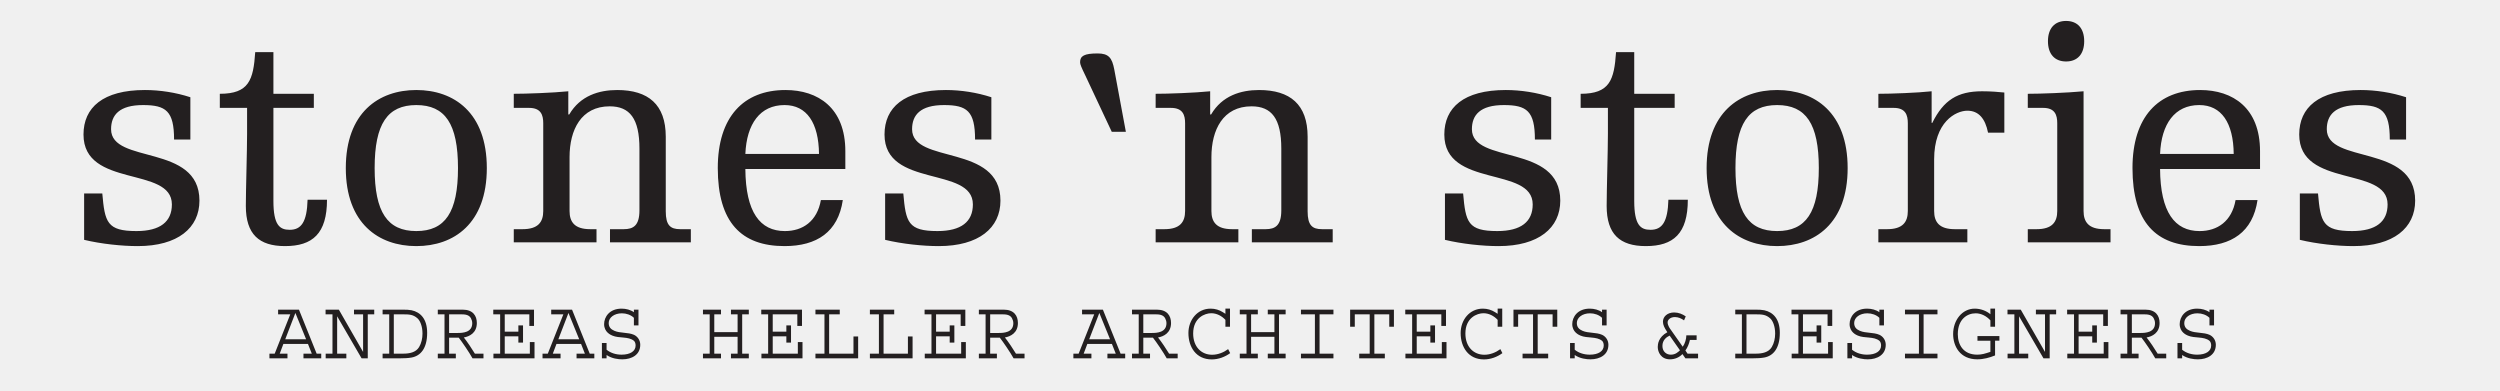
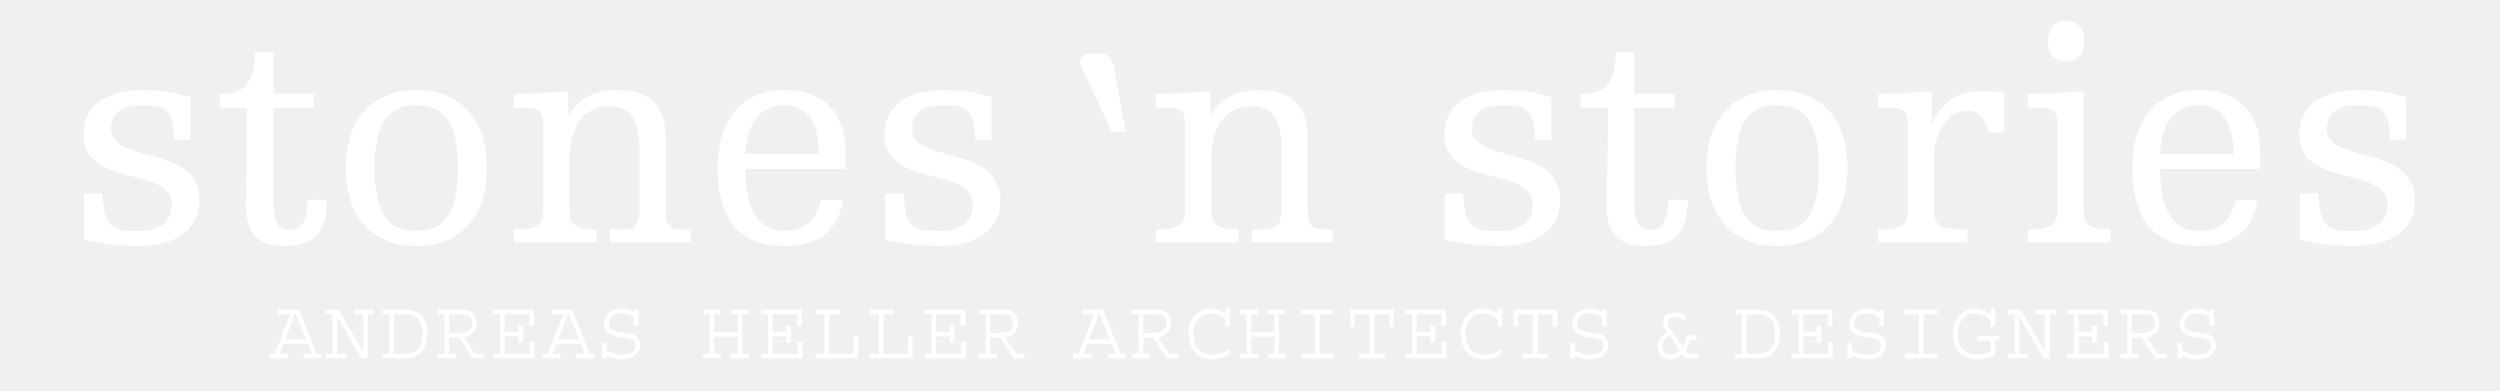
- <svg xmlns="http://www.w3.org/2000/svg" xmlns:xlink="http://www.w3.org/1999/xlink" version="1.1" x="0px" y="0px" width="800px" height="125px" viewBox="-26.719 -6.701 800 125" enable-background="new -26.719 -6.701 800 125" xml:space="preserve">
+ <svg xmlns="http://www.w3.org/2000/svg" version="1.1" x="0px" y="0px" width="800px" height="125px" viewBox="-26.719 -6.701 800 125" enable-background="new -26.719 -6.701 800 125" xml:space="preserve">
  <defs>
</defs>
-   <g>
-     <defs>
-       <rect id="SVGID_1_" width="746.131" height="108.312" />
-     </defs>
-     <clipPath id="SVGID_2_">
-       <use xlink:href="#SVGID_1_" overflow="visible" />
-     </clipPath>
-     <path clip-path="url(#SVGID_2_)" fill="#231F20" d="M709.229,70.045c5.415,1.305,12.031,2.006,17.146,2.006   c12.838,0,19.756-5.816,19.756-14.541c0-18.354-28.277-11.535-28.277-22.865c0-4.514,2.605-7.725,10.229-7.725   c7.32,0,9.929,1.907,9.929,11.031h5.214V24.414c-4.615-1.506-9.729-2.307-14.541-2.307c-13.438,0-19.655,5.617-19.655,14.239   c0,17.249,28.28,10.03,28.28,22.366c0,5.516-3.711,8.527-11.333,8.527c-9.429,0-10.13-2.811-10.933-12.041h-5.814V70.045z    M688.669,57.309c-1.203,6.82-5.815,9.932-11.534,9.932c-7.92,0-12.533-6.018-12.633-19.861h31.989v-5.717   c0-13.839-8.724-19.555-19.153-19.555c-13.438,0-21.662,8.625-21.662,24.971c0,17.352,7.523,24.973,21.362,24.973   c10.33,0,17.146-4.512,18.652-14.742H688.669z M664.502,42.564c0.401-9.626,4.713-15.645,12.536-15.645   c7.12,0,10.932,5.718,11.03,15.645H664.502z M622.172,27.823h4.914c3.811,0,4.514,2.308,4.514,4.913V60.82   c0,3.51-1.605,5.816-6.619,5.816h-2.809v4.211h26.476v-4.211h-2.007c-5.014,0-6.619-2.307-6.619-5.816V22.508   c-5.312,0.504-13.938,0.803-17.85,0.803V27.823z M574.356,27.823h4.911c3.813,0,4.516,2.308,4.516,4.913V60.82   c0,3.51-1.604,5.816-6.621,5.816h-2.806v4.211h28.478v-4.211h-4.009c-5.014,0-6.619-2.307-6.619-5.816V44.271   c0-11.936,6.921-15.547,10.628-15.547c3.613,0,5.72,2.508,6.621,7.021h5.215V22.908c-1.805-0.198-4.413-0.4-7.123-0.4   c-7.819,0-12.33,2.808-15.942,10.13h-0.2v-10.13c-4.512,0.504-13.137,0.803-17.048,0.803V27.823z M555.302,47.078   c0,14.145-4.112,20.162-13.336,20.162c-9.228,0-13.339-6.018-13.339-20.162c0-14.14,4.111-20.158,13.339-20.158   C551.189,26.92,555.302,32.938,555.302,47.078 M519.399,47.078c0,17.754,10.531,24.973,22.566,24.973   c12.032,0,22.563-7.219,22.563-24.973c0-17.75-10.531-24.971-22.563-24.971C529.931,22.107,519.399,29.328,519.399,47.078    M487.812,36.146c0,5.316-0.401,18.151-0.401,23.066c0,9.027,4.213,12.838,12.537,12.838c8.825,0,13.436-4.01,13.436-14.844h-6.217   c-0.2,7.123-2.005,9.631-5.717,9.631c-3.208,0-5.214-1.506-5.214-9.23V27.823h12.938v-4.513h-12.938V9.972h-5.817   c-0.602,8.926-2.004,13.339-11.331,13.339v4.513h8.725V36.146z M435.665,70.045c5.413,1.305,12.034,2.006,17.15,2.006   c12.833,0,19.755-5.816,19.755-14.541c0-18.354-28.28-11.535-28.28-22.865c0-4.514,2.605-7.725,10.229-7.725   c7.317,0,9.929,1.907,9.929,11.031h5.213V24.414c-4.613-1.506-9.727-2.307-14.541-2.307c-13.438,0-19.656,5.617-19.656,14.239   c0,17.249,28.281,10.03,28.281,22.366c0,5.516-3.711,8.527-11.332,8.527c-9.425,0-10.128-2.811-10.932-12.041h-5.815V70.045z    M373.873,70.848h25.873v-4.211h-3.41c-3.108,0-4.615-1.203-4.615-5.717V37.049c0-10.328-5.614-14.941-15.542-14.941   c-5.817,0-11.835,1.807-15.345,7.821h-0.301v-7.421c-4.913,0.504-13.537,0.803-17.446,0.803v4.513h4.911   c3.811,0,4.514,2.308,4.514,4.913V60.82c0,3.51-1.604,5.816-6.619,5.816h-2.806v4.211h26.473v-4.211h-2.006   c-5.014,0-6.619-2.307-6.619-5.816V43.569c0-8.726,3.71-16.245,12.838-16.245c6.416,0,9.525,3.908,9.525,13.537v19.758   c0,4.914-2.007,6.018-5.014,6.018h-4.411V70.848z M256.522,70.045c5.417,1.305,12.037,2.006,17.15,2.006   c12.835,0,19.754-5.816,19.754-14.541c0-18.354-28.279-11.535-28.279-22.865c0-4.514,2.608-7.725,10.229-7.725   c7.323,0,9.927,1.907,9.927,11.031h5.215V24.414c-4.61-1.506-9.725-2.307-14.542-2.307c-13.437,0-19.651,5.617-19.651,14.239   c0,17.249,28.277,10.03,28.277,22.366c0,5.516-3.71,8.527-11.33,8.527c-9.427,0-10.129-2.811-10.933-12.041h-5.817V70.045z    M235.966,57.309c-1.203,6.82-5.817,9.932-11.531,9.932c-7.927,0-12.538-6.018-12.64-19.861h31.993v-5.717   c0-13.839-8.725-19.555-19.154-19.555c-13.44,0-21.663,8.625-21.663,24.971c0,17.352,7.522,24.973,21.362,24.973   c10.329,0,17.149-4.512,18.651-14.742H235.966z M211.795,42.564c0.404-9.626,4.713-15.645,12.538-15.645   c7.119,0,10.931,5.718,11.03,15.645H211.795z M168.478,70.848h25.873v-4.211h-3.41c-3.107,0-4.616-1.203-4.616-5.717V37.049   c0-10.328-5.613-14.941-15.541-14.941c-5.817,0-11.834,1.807-15.344,7.821h-0.302v-7.421c-4.912,0.504-13.538,0.803-17.449,0.803   v4.513h4.913c3.812,0,4.516,2.308,4.516,4.913V60.82c0,3.51-1.606,5.816-6.62,5.816h-2.809v4.211h26.476v-4.211h-2.006   c-5.014,0-6.619-2.307-6.619-5.816V43.569c0-8.726,3.711-16.245,12.837-16.245c6.418,0,9.527,3.908,9.527,13.537v19.758   c0,4.914-2.007,6.018-5.017,6.018h-4.409V70.848z M119.838,47.078c0,14.145-4.11,20.162-13.338,20.162   c-9.225,0-13.335-6.018-13.335-20.162c0-14.14,4.11-20.158,13.335-20.158C115.728,26.92,119.838,32.938,119.838,47.078    M83.938,47.078c0,17.754,10.528,24.973,22.562,24.973c12.035,0,22.563-7.219,22.563-24.973c0-17.75-10.528-24.971-22.563-24.971   C94.466,22.107,83.938,29.328,83.938,47.078 M52.347,36.146c0,5.316-0.399,18.151-0.399,23.066c0,9.027,4.212,12.838,12.535,12.838   c8.826,0,13.438-4.01,13.438-14.844h-6.215c-0.204,7.123-2.009,9.631-5.722,9.631c-3.205,0-5.212-1.506-5.212-9.23V27.823h12.936   v-4.513H60.772V9.972h-5.817c-0.599,8.926-2.006,13.339-11.333,13.339v4.513h8.725V36.146z M0.201,70.045   c5.416,1.305,12.036,2.006,17.148,2.006c12.834,0,19.755-5.816,19.755-14.541c0-18.354-28.279-11.535-28.279-22.865   c0-4.514,2.606-7.725,10.229-7.725c7.32,0,9.929,1.907,9.929,11.031h5.215V24.414c-4.613-1.506-9.728-2.307-14.539-2.307   C6.217,22.107,0,27.725,0,36.347c0,17.249,28.283,10.03,28.283,22.366c0,5.516-3.715,8.527-11.334,8.527   c-9.426,0-10.129-2.811-10.932-12.041H0.201V70.045z" />
-     <path clip-path="url(#SVGID_2_)" fill="#231F20" d="M628.626,6.485c0,4.128,2.162,6.487,5.8,6.487c3.635,0,5.799-2.359,5.799-6.487   c0-4.126-2.164-6.485-5.799-6.485C630.788,0,628.626,2.359,628.626,6.485" />
-     <path clip-path="url(#SVGID_2_)" fill="#231F20" d="M682.348,103.629c0-1.504-0.898-2.672-2.014-3.189   c-1.877-0.844-4.382-0.463-6.264-1.279c-1.144-0.49-1.825-1.197-1.825-2.504c0-1.74,1.77-3.098,4.221-3.098   c1.417,0,2.86,0.486,3.843,1.439v2.424h1.468v-5.033h-1.468v0.814c-1.063-0.762-2.506-1.141-3.923-1.141   c-3.895,0-5.604,2.662-5.604,4.949c0,2.584,2.118,3.453,2.608,3.672c2.206,0.955,5.146,0.191,6.944,1.688   c0.381,0.355,0.518,0.93,0.518,1.502c0,1.773-1.659,2.918-4.494,2.918c-1.713,0-3.458-0.492-4.793-1.58v-2.148h-1.492v4.895h1.492   V106.9c1.69,1.168,3.786,1.385,5.04,1.385C679.656,108.285,682.348,106.818,682.348,103.629 M662.885,96.719   c0,2.994-3.051,3.131-4.685,3.131h-2.725v-5.967h3.867c1.198,0,2.532,0.111,3.133,1.281   C662.721,95.627,662.885,96.145,662.885,96.719 M666.473,107.957v-1.49h-2.748c-0.896-1.502-2.472-3.844-3.536-5.178   c1.771-0.301,4.162-1.439,4.162-4.627c0-2.342-1.276-4.273-4.517-4.273h-7.977v1.494h2.153v12.584h-2.153v1.49h5.771v-1.49h-2.153   v-5.123h3.079c1.036,1.307,3.377,4.74,4.411,6.613H666.473z M647.963,107.957v-5.195h-1.494v3.705h-8.034v-5.533h4.359v1.99h1.491   v-5.5h-1.491v2.018h-4.359v-5.559h7.87v3.705h1.496v-5.199h-13.038v1.494h2.204v12.584h-2.15v1.49H647.963z M631.246,93.883v-1.494   h-6.476v1.494h2.912v12.035l-7.759-13.529h-4.245v1.494h2.204v12.584h-2.177v1.49h6.613v-1.49h-2.941V94.51l7.815,13.447h1.986   V93.883H631.246z M613.089,102.324v-1.494h-7.021v1.494h4.14v3.568c-1.745,0.574-2.723,0.898-4.223,0.898   c-4.408,0-6.207-3.133-6.207-6.561c0-4.795,3.021-6.672,5.719-6.672c1.851,0,3.512,0.951,4.711,2.262v2.041h1.494v-5.799h-1.494   v1.793c-1.308-1.113-3.158-1.793-5.01-1.793c-4.031,0-6.914,3.701-6.914,8.141c0,3.838,2.176,8.082,7.729,8.082   c1.99,0,3.977-0.543,5.689-1.25v-4.711H613.089z M593.271,107.957v-1.49h-4.437V93.883h4.437v-1.494h-10.396v1.494h4.465v12.584   h-4.465v1.49H593.271z M576.719,103.629c0-1.504-0.895-2.672-2.01-3.189c-1.881-0.844-4.385-0.463-6.268-1.279   c-1.143-0.49-1.824-1.197-1.824-2.504c0-1.74,1.772-3.098,4.222-3.098c1.418,0,2.86,0.486,3.841,1.439v2.424h1.468v-5.033h-1.468   v0.814c-1.062-0.762-2.505-1.141-3.921-1.141c-3.894,0-5.606,2.662-5.606,4.949c0,2.584,2.12,3.453,2.609,3.672   c2.208,0.955,5.147,0.191,6.947,1.688c0.38,0.355,0.516,0.93,0.516,1.502c0,1.773-1.661,2.918-4.492,2.918   c-1.718,0-3.46-0.492-4.794-1.58v-2.148h-1.494v4.895h1.494V106.9c1.688,1.168,3.785,1.385,5.038,1.385   C574.025,108.285,576.719,106.818,576.719,103.629 M559.759,107.957v-5.195h-1.493v3.705h-8.037v-5.533h4.359v1.99h1.494v-5.5   h-1.494v2.018h-4.359v-5.559h7.874v3.705h1.493v-5.199H546.56v1.494h2.203v12.584h-2.149v1.49H559.759z M541.33,100.039   c0,1.551-0.354,3.104-1.088,4.33c-1.035,1.715-3.08,2.098-5.094,2.098h-2.992V93.883h2.694c2.395,0,3.483,0.082,4.847,1.254   C540.568,95.898,541.33,97.67,541.33,100.039 M542.824,99.82c0-4.467-2.12-6.615-4.98-7.24c-0.815-0.162-1.713-0.191-2.695-0.191   h-6.585v1.494h2.123v12.584h-2.123v1.49h5.824c1.197,0,2.341-0.051,3.429-0.244C540.704,107.197,542.824,104.805,542.824,99.82    M510.868,105.402c-0.654,0.6-1.445,1.389-2.942,1.389c-1.361,0-2.669-0.955-2.669-2.779c0-1.879,1.279-2.857,2.314-3.318   L510.868,105.402z M516.664,107.957v-1.49h-3.373l-0.682-1.01c0.737-1.008,1.198-2.236,1.444-3.379h2.146v-1.467h-3.291   c0,1.141-0.407,2.584-1.146,3.646l-3.867-5.5c-0.107-0.135-0.98-1.252-0.98-2.312c0-0.738,0.793-1.689,2.343-1.689   c1.062,0,2.099,0.463,2.916,1.062l0.543-1.281c-1.06-0.732-2.314-1.25-3.704-1.25c-2.23,0-3.588,1.387-3.588,2.938   c0,1.037,0.486,1.963,1.11,2.916c0,0,0.191,0.299,0.301,0.465c-2.913,1.576-3.074,3.889-3.074,4.734   c0,1.578,1.005,3.945,3.919,3.945c1.494,0,2.967-0.596,3.977-1.686l0.951,1.357H516.664z M487.972,103.629   c0-1.504-0.897-2.672-2.013-3.189c-1.879-0.844-4.385-0.463-6.264-1.279c-1.146-0.49-1.825-1.197-1.825-2.504   c0-1.74,1.77-3.098,4.222-3.098c1.416,0,2.857,0.486,3.84,1.439v2.424h1.465v-5.033h-1.465v0.814   c-1.062-0.762-2.505-1.141-3.921-1.141c-3.896,0-5.607,2.662-5.607,4.949c0,2.584,2.121,3.453,2.611,3.672   c2.204,0.955,5.146,0.191,6.944,1.688c0.383,0.355,0.517,0.93,0.517,1.502c0,1.773-1.66,2.918-4.492,2.918   c-1.717,0-3.459-0.492-4.795-1.58v-2.148h-1.491v4.895h1.491V106.9c1.689,1.168,3.786,1.385,5.039,1.385   C485.277,108.285,487.972,106.818,487.972,103.629 M471.609,97.861v-5.473h-14.018v5.473h1.493v-3.979h4.769v12.584h-3.353v1.49   h8.198v-1.49h-3.352V93.883h4.768v3.979H471.609z M454.047,106.301l-0.65-1.279c-1.439,1.062-3.266,1.797-5.115,1.797   c-3.435,0-6.074-2.504-6.074-6.809c0-5.037,3.73-6.479,5.772-6.479c1.745,0,3.35,0.844,4.549,2.123v2.207h1.468v-5.799h-1.468   v1.658l-0.814-0.518c-1.146-0.732-2.481-1.141-3.926-1.141c-4.276,0-7.102,3.645-7.102,7.811c0,4.496,2.472,8.439,7.456,8.439   C450.295,108.312,452.393,107.525,454.047,106.301 M436.162,107.957v-5.195h-1.493v3.705h-8.034v-5.533h4.358v1.99h1.497v-5.5   h-1.497v2.018h-4.358v-5.559h7.871v3.705h1.495v-5.199h-13.038v1.494h2.206v12.584h-2.153v1.49H436.162z M419.337,97.861v-5.473   h-14.013v5.473h1.491v-3.979h4.767v12.584h-3.351v1.49h8.196v-1.49h-3.351V93.883h4.767v3.979H419.337z M399.983,107.957v-1.49   h-4.438V93.883h4.438v-1.494h-10.396v1.494h4.464v12.584h-4.464v1.49H399.983z M384.684,107.957v-1.49h-2.123V93.883h2.123v-1.494   h-5.714v1.494h2.122v5.693h-7.461v-5.693h2.152v-1.494h-5.771v1.494h2.153v12.584h-2.153v1.49h5.771v-1.49h-2.152v-5.396h7.461   v5.396h-2.122v1.49H384.684z M366.936,106.301l-0.654-1.279c-1.439,1.062-3.266,1.797-5.116,1.797   c-3.433,0-6.071-2.504-6.071-6.809c0-5.037,3.73-6.479,5.771-6.479c1.743,0,3.349,0.844,4.549,2.123v2.207h1.465v-5.799h-1.465   v1.658l-0.818-0.518c-1.145-0.732-2.479-1.141-3.92-1.141c-4.277,0-7.104,3.645-7.104,7.811c0,4.496,2.475,8.439,7.46,8.439   C363.18,108.312,365.276,107.525,366.936,106.301 M346.547,96.719c0,2.994-3.05,3.131-4.686,3.131h-2.722v-5.967h3.866   c1.198,0,2.532,0.111,3.133,1.281C346.383,95.627,346.547,96.145,346.547,96.719 M350.137,107.957v-1.49h-2.747   c-0.896-1.502-2.479-3.844-3.54-5.178c1.772-0.301,4.162-1.439,4.162-4.627c0-2.342-1.274-4.273-4.515-4.273h-7.975v1.494h2.15   v12.584h-2.15v1.49h5.767v-1.49h-2.149v-5.123h3.078c1.035,1.307,3.374,4.74,4.409,6.613H350.137z M328.497,101.865h-6.673   l3.242-8.418L328.497,101.865z M333.342,107.957v-1.49h-1.472l-5.661-14.078h-6.669v1.494h3.891l-4.981,12.584h-1.686v1.49h5.77   v-1.49h-2.478l1.169-3.109h7.87l1.227,3.109h-2.667v1.49H333.342z M297.545,96.719c0,2.994-3.051,3.131-4.684,3.131h-2.727v-5.967   h3.867c1.199,0,2.534,0.111,3.133,1.281C297.382,95.627,297.545,96.145,297.545,96.719 M301.134,107.957v-1.49h-2.748   c-0.895-1.502-2.476-3.844-3.539-5.178c1.771-0.301,4.164-1.439,4.164-4.627c0-2.342-1.275-4.273-4.517-4.273h-7.976v1.494h2.152   v12.584h-2.152v1.49h5.771v-1.49h-2.154v-5.123h3.079c1.035,1.307,3.378,4.74,4.412,6.613H301.134z M282.35,107.957v-5.195h-1.496   v3.705h-8.032v-5.533h4.36v1.99h1.493v-5.5h-1.493v2.018h-4.36v-5.559h7.871v3.705h1.494v-5.199h-13.038v1.494h2.205v12.584h-2.149   v1.49H282.35z M265.307,107.957v-6.992h-1.494v5.502h-7.788V93.883h3.403v-1.494h-7.783v1.494h2.887v12.584h-2.887v1.49H265.307z    M247.887,107.957v-6.992h-1.495v5.502h-7.788V93.883h3.403v-1.494h-7.784v1.494h2.885v12.584h-2.885v1.49H247.887z    M230.082,107.957v-5.195h-1.494v3.705h-8.033v-5.533h4.358v1.99h1.493v-5.5h-1.493v2.018h-4.358v-5.559h7.871v3.705h1.492v-5.199   h-13.036v1.494h2.205v12.584h-2.15v1.49H230.082z M212.903,107.957v-1.49h-2.122V93.883h2.122v-1.494h-5.715v1.494h2.124v5.693   h-7.461v-5.693h2.15v-1.494h-5.771v1.494h2.151v12.584h-2.151v1.49h5.771v-1.49h-2.15v-5.396h7.461v5.396h-2.124v1.49H212.903z    M178.165,103.629c0-1.504-0.897-2.672-2.009-3.189c-1.88-0.844-4.387-0.463-6.265-1.279c-1.146-0.49-1.827-1.197-1.827-2.504   c0-1.74,1.772-3.098,4.224-3.098c1.413,0,2.86,0.486,3.839,1.439v2.424h1.467v-5.033h-1.467v0.814   c-1.061-0.762-2.507-1.141-3.921-1.141c-3.895,0-5.607,2.662-5.607,4.949c0,2.584,2.118,3.453,2.611,3.672   c2.204,0.955,5.148,0.191,6.946,1.688c0.377,0.355,0.517,0.93,0.517,1.502c0,1.773-1.663,2.918-4.494,2.918   c-1.716,0-3.462-0.492-4.794-1.58v-2.148h-1.493v4.895h1.493V106.9c1.689,1.168,3.786,1.385,5.037,1.385   C175.474,108.285,178.165,106.818,178.165,103.629 M158.622,101.865h-6.671l3.24-8.418L158.622,101.865z M163.466,107.957v-1.49   h-1.469l-5.661-14.078h-6.671v1.494h3.893l-4.98,12.584h-1.688v1.49h5.769v-1.49h-2.479l1.172-3.109h7.871l1.222,3.109h-2.666v1.49   H163.466z M144.327,107.957v-5.195h-1.494v3.705h-8.035v-5.533h4.361v1.99h1.491v-5.5h-1.491v2.018h-4.361v-5.559h7.872v3.705   h1.494v-5.199h-13.038v1.494h2.204v12.584h-2.15v1.49H144.327z M124.4,96.719c0,2.994-3.049,3.131-4.682,3.131h-2.724v-5.967h3.868   c1.198,0,2.532,0.111,3.13,1.281C124.237,95.627,124.4,96.145,124.4,96.719 M127.993,107.957v-1.49h-2.747   c-0.898-1.502-2.479-3.844-3.54-5.178c1.77-0.301,4.164-1.439,4.164-4.627c0-2.342-1.277-4.273-4.519-4.273h-7.975v1.494h2.149   v12.584h-2.149v1.49h5.771v-1.49h-2.152v-5.123h3.076c1.037,1.307,3.378,4.74,4.411,6.613H127.993z M108.478,100.039   c0,1.551-0.355,3.104-1.093,4.33c-1.035,1.715-3.075,2.098-5.091,2.098h-2.995V93.883h2.696c2.396,0,3.485,0.082,4.848,1.254   C107.712,95.898,108.478,97.67,108.478,100.039 M109.972,99.82c0-4.467-2.122-6.615-4.981-7.24   c-0.816-0.162-1.715-0.191-2.696-0.191h-6.583v1.494h2.122v12.584h-2.122v1.49h5.822c1.197,0,2.342-0.051,3.432-0.244   C107.85,107.197,109.972,104.805,109.972,99.82 M93.035,93.883v-1.494h-6.474v1.494h2.912v12.035l-7.76-13.529h-4.247v1.494h2.208   v12.584h-2.178v1.49h6.615v-1.49h-2.944V94.51l7.816,13.447h1.984V93.883H93.035z M71.237,101.865h-6.677l3.243-8.418   L71.237,101.865z M76.078,107.957v-1.49h-1.47l-5.661-14.078h-6.671v1.494h3.892l-4.981,12.584H59.5v1.49h5.771v-1.49h-2.479   l1.169-3.109h7.87l1.227,3.109h-2.667v1.49H76.078z" />
-     <path clip-path="url(#SVGID_2_)" fill="#231F20" d="M329.046,35.48l-8.429-17.958c-1.305-2.708-1.707-3.612-1.707-4.313   c0-2.007,1.305-2.809,5.621-2.809c3.511,0,4.613,1.404,5.315,5.117l3.712,19.963H329.046z" />
-   </g>
+   <path fill="#FFFFFF" d="M709.229,70.045c5.415,1.305,12.031,2.006,17.146,2.006c12.838,0,19.756-5.816,19.756-14.541  c0-18.354-28.277-11.535-28.277-22.865c0-4.514,2.605-7.725,10.229-7.725c7.32,0,9.929,1.907,9.929,11.031h5.214V24.414  c-4.615-1.506-9.729-2.307-14.541-2.307c-13.438,0-19.655,5.617-19.655,14.239c0,17.249,28.28,10.03,28.28,22.366  c0,5.516-3.711,8.527-11.333,8.527c-9.429,0-10.13-2.811-10.933-12.041h-5.814V70.045z M688.669,57.309  c-1.203,6.82-5.815,9.932-11.534,9.932c-7.92,0-12.533-6.018-12.633-19.861h31.989v-5.717c0-13.839-8.724-19.555-19.153-19.555  c-13.438,0-21.662,8.625-21.662,24.971c0,17.352,7.523,24.973,21.362,24.973c10.33,0,17.146-4.512,18.652-14.742H688.669z   M664.502,42.564c0.401-9.626,4.713-15.645,12.536-15.645c7.12,0,10.932,5.718,11.03,15.645H664.502z M622.172,27.823h4.914  c3.811,0,4.514,2.308,4.514,4.913V60.82c0,3.51-1.605,5.816-6.619,5.816h-2.809v4.211h26.476v-4.211h-2.007  c-5.014,0-6.619-2.307-6.619-5.816V22.508c-5.312,0.504-13.938,0.803-17.85,0.803V27.823z M574.356,27.823h4.911  c3.813,0,4.516,2.308,4.516,4.913V60.82c0,3.51-1.604,5.816-6.621,5.816h-2.806v4.211h28.478v-4.211h-4.009  c-5.014,0-6.619-2.307-6.619-5.816V44.271c0-11.936,6.921-15.547,10.628-15.547c3.613,0,5.72,2.508,6.621,7.021h5.215V22.908  c-1.805-0.198-4.413-0.4-7.123-0.4c-7.819,0-12.33,2.808-15.942,10.13h-0.2v-10.13c-4.512,0.504-13.137,0.803-17.048,0.803V27.823z   M555.302,47.078c0,14.145-4.112,20.162-13.336,20.162c-9.228,0-13.339-6.018-13.339-20.162c0-14.14,4.111-20.158,13.339-20.158  C551.189,26.92,555.302,32.938,555.302,47.078 M519.399,47.078c0,17.754,10.531,24.973,22.566,24.973  c12.032,0,22.563-7.219,22.563-24.973c0-17.75-10.531-24.971-22.563-24.971C529.931,22.107,519.399,29.328,519.399,47.078   M487.812,36.146c0,5.316-0.401,18.151-0.401,23.066c0,9.027,4.213,12.838,12.537,12.838c8.825,0,13.436-4.01,13.436-14.844h-6.217  c-0.2,7.123-2.005,9.631-5.717,9.631c-3.208,0-5.214-1.506-5.214-9.23V27.823h12.938v-4.513h-12.938V9.972h-5.817  c-0.602,8.926-2.004,13.339-11.331,13.339v4.513h8.725V36.146z M435.665,70.045c5.413,1.305,12.034,2.006,17.15,2.006  c12.833,0,19.755-5.816,19.755-14.541c0-18.354-28.28-11.535-28.28-22.865c0-4.514,2.605-7.725,10.229-7.725  c7.317,0,9.929,1.907,9.929,11.031h5.213V24.414c-4.613-1.506-9.727-2.307-14.541-2.307c-13.438,0-19.656,5.617-19.656,14.239  c0,17.249,28.281,10.03,28.281,22.366c0,5.516-3.711,8.527-11.332,8.527c-9.425,0-10.128-2.811-10.932-12.041h-5.815V70.045z   M373.873,70.848h25.873v-4.211h-3.41c-3.108,0-4.615-1.203-4.615-5.717V37.049c0-10.328-5.614-14.941-15.542-14.941  c-5.817,0-11.835,1.807-15.345,7.821h-0.301v-7.421c-4.913,0.504-13.537,0.803-17.446,0.803v4.513h4.911  c3.811,0,4.514,2.308,4.514,4.913V60.82c0,3.51-1.604,5.816-6.619,5.816h-2.806v4.211h26.473v-4.211h-2.006  c-5.014,0-6.619-2.307-6.619-5.816V43.569c0-8.726,3.71-16.245,12.838-16.245c6.416,0,9.525,3.908,9.525,13.537v19.758  c0,4.914-2.007,6.018-5.014,6.018h-4.411V70.848z M256.522,70.045c5.417,1.305,12.037,2.006,17.15,2.006  c12.835,0,19.754-5.816,19.754-14.541c0-18.354-28.279-11.535-28.279-22.865c0-4.514,2.608-7.725,10.229-7.725  c7.323,0,9.927,1.907,9.927,11.031h5.215V24.414c-4.61-1.506-9.725-2.307-14.542-2.307c-13.437,0-19.651,5.617-19.651,14.239  c0,17.249,28.277,10.03,28.277,22.366c0,5.516-3.71,8.527-11.33,8.527c-9.427,0-10.129-2.811-10.933-12.041h-5.817V70.045z   M235.966,57.309c-1.203,6.82-5.817,9.932-11.531,9.932c-7.927,0-12.538-6.018-12.64-19.861h31.993v-5.717  c0-13.839-8.725-19.555-19.154-19.555c-13.44,0-21.663,8.625-21.663,24.971c0,17.352,7.522,24.973,21.362,24.973  c10.329,0,17.149-4.512,18.651-14.742H235.966z M211.795,42.564c0.404-9.626,4.713-15.645,12.538-15.645  c7.119,0,10.931,5.718,11.03,15.645H211.795z M168.478,70.848h25.873v-4.211h-3.41c-3.107,0-4.616-1.203-4.616-5.717V37.049  c0-10.328-5.613-14.941-15.541-14.941c-5.817,0-11.834,1.807-15.344,7.821h-0.302v-7.421c-4.912,0.504-13.538,0.803-17.449,0.803  v4.513h4.913c3.812,0,4.516,2.308,4.516,4.913V60.82c0,3.51-1.606,5.816-6.62,5.816h-2.809v4.211h26.476v-4.211h-2.006  c-5.014,0-6.619-2.307-6.619-5.816V43.569c0-8.726,3.711-16.245,12.837-16.245c6.418,0,9.527,3.908,9.527,13.537v19.758  c0,4.914-2.007,6.018-5.017,6.018h-4.409V70.848z M119.838,47.078c0,14.145-4.11,20.162-13.338,20.162  c-9.225,0-13.335-6.018-13.335-20.162c0-14.14,4.11-20.158,13.335-20.158C115.728,26.92,119.838,32.938,119.838,47.078   M83.938,47.078c0,17.754,10.528,24.973,22.562,24.973c12.035,0,22.563-7.219,22.563-24.973c0-17.75-10.528-24.971-22.563-24.971  C94.466,22.107,83.938,29.328,83.938,47.078 M52.347,36.146c0,5.316-0.399,18.151-0.399,23.066c0,9.027,4.212,12.838,12.535,12.838  c8.826,0,13.438-4.01,13.438-14.844h-6.215c-0.204,7.123-2.009,9.631-5.722,9.631c-3.205,0-5.212-1.506-5.212-9.23V27.823h12.936  v-4.513H60.772V9.972h-5.817c-0.599,8.926-2.006,13.339-11.333,13.339v4.513h8.725V36.146z M0.201,70.045  c5.416,1.305,12.036,2.006,17.148,2.006c12.834,0,19.755-5.816,19.755-14.541c0-18.354-28.279-11.535-28.279-22.865  c0-4.514,2.606-7.725,10.229-7.725c7.32,0,9.929,1.907,9.929,11.031h5.215V24.414c-4.613-1.506-9.728-2.307-14.539-2.307  C6.217,22.107,0,27.725,0,36.347c0,17.249,28.283,10.03,28.283,22.366c0,5.516-3.715,8.527-11.334,8.527  c-9.426,0-10.129-2.811-10.932-12.041H0.201V70.045z" />
+   <path fill="#FFFFFF" d="M628.626,6.485c0,4.128,2.162,6.487,5.8,6.487c3.635,0,5.799-2.359,5.799-6.487  c0-4.126-2.164-6.485-5.799-6.485C630.788,0,628.626,2.359,628.626,6.485" />
+   <path fill="#FFFFFF" d="M682.348,103.629c0-1.504-0.898-2.672-2.014-3.189c-1.877-0.844-4.382-0.463-6.264-1.279  c-1.144-0.49-1.825-1.197-1.825-2.504c0-1.74,1.77-3.098,4.221-3.098c1.417,0,2.86,0.486,3.843,1.439v2.424h1.468v-5.033h-1.468  v0.814c-1.063-0.762-2.506-1.141-3.923-1.141c-3.895,0-5.604,2.662-5.604,4.949c0,2.584,2.118,3.453,2.608,3.672  c2.206,0.955,5.146,0.191,6.944,1.688c0.381,0.355,0.518,0.93,0.518,1.502c0,1.773-1.659,2.918-4.494,2.918  c-1.713,0-3.458-0.492-4.793-1.58v-2.148h-1.492v4.895h1.492V106.9c1.69,1.168,3.786,1.385,5.04,1.385  C679.656,108.285,682.348,106.818,682.348,103.629 M662.885,96.719c0,2.994-3.051,3.131-4.685,3.131h-2.725v-5.967h3.867  c1.198,0,2.532,0.111,3.133,1.281C662.721,95.627,662.885,96.145,662.885,96.719 M666.473,107.957v-1.49h-2.748  c-0.896-1.502-2.472-3.844-3.536-5.178c1.771-0.301,4.162-1.439,4.162-4.627c0-2.342-1.276-4.273-4.517-4.273h-7.977v1.494h2.153  v12.584h-2.153v1.49h5.771v-1.49h-2.153v-5.123h3.079c1.036,1.307,3.377,4.74,4.411,6.613H666.473z M647.963,107.957v-5.195h-1.494  v3.705h-8.034v-5.533h4.359v1.99h1.491v-5.5h-1.491v2.018h-4.359v-5.559h7.87v3.705h1.496v-5.199h-13.038v1.494h2.204v12.584h-2.15  v1.49H647.963z M631.246,93.883v-1.494h-6.476v1.494h2.912v12.035l-7.759-13.529h-4.245v1.494h2.204v12.584h-2.177v1.49h6.613v-1.49  h-2.941V94.51l7.815,13.447h1.986V93.883H631.246z M613.089,102.324v-1.494h-7.021v1.494h4.14v3.568  c-1.745,0.574-2.723,0.898-4.223,0.898c-4.408,0-6.207-3.133-6.207-6.561c0-4.795,3.021-6.672,5.719-6.672  c1.851,0,3.512,0.951,4.711,2.262v2.041h1.494v-5.799h-1.494v1.793c-1.308-1.113-3.158-1.793-5.01-1.793  c-4.031,0-6.914,3.701-6.914,8.141c0,3.838,2.176,8.082,7.729,8.082c1.99,0,3.977-0.543,5.689-1.25v-4.711H613.089z   M593.271,107.957v-1.49h-4.437V93.883h4.437v-1.494h-10.396v1.494h4.465v12.584h-4.465v1.49H593.271z M576.719,103.629  c0-1.504-0.895-2.672-2.01-3.189c-1.881-0.844-4.385-0.463-6.268-1.279c-1.143-0.49-1.824-1.197-1.824-2.504  c0-1.74,1.772-3.098,4.222-3.098c1.418,0,2.86,0.486,3.841,1.439v2.424h1.468v-5.033h-1.468v0.814  c-1.062-0.762-2.505-1.141-3.921-1.141c-3.894,0-5.606,2.662-5.606,4.949c0,2.584,2.12,3.453,2.609,3.672  c2.208,0.955,5.147,0.191,6.947,1.688c0.38,0.355,0.516,0.93,0.516,1.502c0,1.773-1.661,2.918-4.492,2.918  c-1.718,0-3.46-0.492-4.794-1.58v-2.148h-1.494v4.895h1.494V106.9c1.688,1.168,3.785,1.385,5.038,1.385  C574.025,108.285,576.719,106.818,576.719,103.629 M559.759,107.957v-5.195h-1.493v3.705h-8.037v-5.533h4.359v1.99h1.494v-5.5  h-1.494v2.018h-4.359v-5.559h7.874v3.705h1.493v-5.199H546.56v1.494h2.203v12.584h-2.149v1.49H559.759z M541.33,100.039  c0,1.551-0.354,3.104-1.088,4.33c-1.035,1.715-3.08,2.098-5.094,2.098h-2.992V93.883h2.694c2.395,0,3.483,0.082,4.847,1.254  C540.568,95.898,541.33,97.67,541.33,100.039 M542.824,99.82c0-4.467-2.12-6.615-4.98-7.24c-0.815-0.162-1.713-0.191-2.695-0.191  h-6.585v1.494h2.123v12.584h-2.123v1.49h5.824c1.197,0,2.341-0.051,3.429-0.244C540.704,107.197,542.824,104.805,542.824,99.82   M510.868,105.402c-0.654,0.6-1.445,1.389-2.942,1.389c-1.361,0-2.669-0.955-2.669-2.779c0-1.879,1.279-2.857,2.314-3.318  L510.868,105.402z M516.664,107.957v-1.49h-3.373l-0.682-1.01c0.737-1.008,1.198-2.236,1.444-3.379h2.146v-1.467h-3.291  c0,1.141-0.407,2.584-1.146,3.646l-3.867-5.5c-0.107-0.135-0.98-1.252-0.98-2.312c0-0.738,0.793-1.689,2.343-1.689  c1.062,0,2.099,0.463,2.916,1.062l0.543-1.281c-1.06-0.732-2.314-1.25-3.704-1.25c-2.23,0-3.588,1.387-3.588,2.938  c0,1.037,0.486,1.963,1.11,2.916c0,0,0.191,0.299,0.301,0.465c-2.913,1.576-3.074,3.889-3.074,4.734  c0,1.578,1.005,3.945,3.919,3.945c1.494,0,2.967-0.596,3.977-1.686l0.951,1.357H516.664z M487.972,103.629  c0-1.504-0.897-2.672-2.013-3.189c-1.879-0.844-4.385-0.463-6.264-1.279c-1.146-0.49-1.825-1.197-1.825-2.504  c0-1.74,1.77-3.098,4.222-3.098c1.416,0,2.857,0.486,3.84,1.439v2.424h1.465v-5.033h-1.465v0.814  c-1.062-0.762-2.505-1.141-3.921-1.141c-3.896,0-5.607,2.662-5.607,4.949c0,2.584,2.121,3.453,2.611,3.672  c2.204,0.955,5.146,0.191,6.944,1.688c0.383,0.355,0.517,0.93,0.517,1.502c0,1.773-1.66,2.918-4.492,2.918  c-1.717,0-3.459-0.492-4.795-1.58v-2.148h-1.491v4.895h1.491V106.9c1.689,1.168,3.786,1.385,5.039,1.385  C485.277,108.285,487.972,106.818,487.972,103.629 M471.609,97.861v-5.473h-14.018v5.473h1.493v-3.979h4.769v12.584h-3.353v1.49  h8.198v-1.49h-3.352V93.883h4.768v3.979H471.609z M454.047,106.301l-0.65-1.279c-1.439,1.062-3.266,1.797-5.115,1.797  c-3.435,0-6.074-2.504-6.074-6.809c0-5.037,3.73-6.479,5.772-6.479c1.745,0,3.35,0.844,4.549,2.123v2.207h1.468v-5.799h-1.468v1.658  l-0.814-0.518c-1.146-0.732-2.481-1.141-3.926-1.141c-4.276,0-7.102,3.645-7.102,7.811c0,4.496,2.472,8.439,7.456,8.439  C450.295,108.312,452.393,107.525,454.047,106.301 M436.162,107.957v-5.195h-1.493v3.705h-8.034v-5.533h4.358v1.99h1.497v-5.5  h-1.497v2.018h-4.358v-5.559h7.871v3.705h1.495v-5.199h-13.038v1.494h2.206v12.584h-2.153v1.49H436.162z M419.337,97.861v-5.473  h-14.013v5.473h1.491v-3.979h4.767v12.584h-3.351v1.49h8.196v-1.49h-3.351V93.883h4.767v3.979H419.337z M399.983,107.957v-1.49  h-4.438V93.883h4.438v-1.494h-10.396v1.494h4.464v12.584h-4.464v1.49H399.983z M384.684,107.957v-1.49h-2.123V93.883h2.123v-1.494  h-5.714v1.494h2.122v5.693h-7.461v-5.693h2.152v-1.494h-5.771v1.494h2.153v12.584h-2.153v1.49h5.771v-1.49h-2.152v-5.396h7.461  v5.396h-2.122v1.49H384.684z M366.936,106.301l-0.654-1.279c-1.439,1.062-3.266,1.797-5.116,1.797c-3.433,0-6.071-2.504-6.071-6.809  c0-5.037,3.73-6.479,5.771-6.479c1.743,0,3.349,0.844,4.549,2.123v2.207h1.465v-5.799h-1.465v1.658l-0.818-0.518  c-1.145-0.732-2.479-1.141-3.92-1.141c-4.277,0-7.104,3.645-7.104,7.811c0,4.496,2.475,8.439,7.46,8.439  C363.18,108.312,365.276,107.525,366.936,106.301 M346.547,96.719c0,2.994-3.05,3.131-4.686,3.131h-2.722v-5.967h3.866  c1.198,0,2.532,0.111,3.133,1.281C346.383,95.627,346.547,96.145,346.547,96.719 M350.137,107.957v-1.49h-2.747  c-0.896-1.502-2.479-3.844-3.54-5.178c1.772-0.301,4.162-1.439,4.162-4.627c0-2.342-1.274-4.273-4.515-4.273h-7.975v1.494h2.15  v12.584h-2.15v1.49h5.767v-1.49h-2.149v-5.123h3.078c1.035,1.307,3.374,4.74,4.409,6.613H350.137z M328.497,101.865h-6.673  l3.242-8.418L328.497,101.865z M333.342,107.957v-1.49h-1.472l-5.661-14.078h-6.669v1.494h3.891l-4.981,12.584h-1.686v1.49h5.77  v-1.49h-2.478l1.169-3.109h7.87l1.227,3.109h-2.667v1.49H333.342z M297.545,96.719c0,2.994-3.051,3.131-4.684,3.131h-2.727v-5.967  h3.867c1.199,0,2.534,0.111,3.133,1.281C297.382,95.627,297.545,96.145,297.545,96.719 M301.134,107.957v-1.49h-2.748  c-0.895-1.502-2.476-3.844-3.539-5.178c1.771-0.301,4.164-1.439,4.164-4.627c0-2.342-1.275-4.273-4.517-4.273h-7.976v1.494h2.152  v12.584h-2.152v1.49h5.771v-1.49h-2.154v-5.123h3.079c1.035,1.307,3.378,4.74,4.412,6.613H301.134z M282.35,107.957v-5.195h-1.496  v3.705h-8.032v-5.533h4.36v1.99h1.493v-5.5h-1.493v2.018h-4.36v-5.559h7.871v3.705h1.494v-5.199h-13.038v1.494h2.205v12.584h-2.149  v1.49H282.35z M265.307,107.957v-6.992h-1.494v5.502h-7.788V93.883h3.403v-1.494h-7.783v1.494h2.887v12.584h-2.887v1.49H265.307z   M247.887,107.957v-6.992h-1.495v5.502h-7.788V93.883h3.403v-1.494h-7.784v1.494h2.885v12.584h-2.885v1.49H247.887z   M230.082,107.957v-5.195h-1.494v3.705h-8.033v-5.533h4.358v1.99h1.493v-5.5h-1.493v2.018h-4.358v-5.559h7.871v3.705h1.492v-5.199  h-13.036v1.494h2.205v12.584h-2.15v1.49H230.082z M212.903,107.957v-1.49h-2.122V93.883h2.122v-1.494h-5.715v1.494h2.124v5.693  h-7.461v-5.693h2.15v-1.494h-5.771v1.494h2.151v12.584h-2.151v1.49h5.771v-1.49h-2.15v-5.396h7.461v5.396h-2.124v1.49H212.903z   M178.165,103.629c0-1.504-0.897-2.672-2.009-3.189c-1.88-0.844-4.387-0.463-6.265-1.279c-1.146-0.49-1.827-1.197-1.827-2.504  c0-1.74,1.772-3.098,4.224-3.098c1.413,0,2.86,0.486,3.839,1.439v2.424h1.467v-5.033h-1.467v0.814  c-1.061-0.762-2.507-1.141-3.921-1.141c-3.895,0-5.607,2.662-5.607,4.949c0,2.584,2.118,3.453,2.611,3.672  c2.204,0.955,5.148,0.191,6.946,1.688c0.377,0.355,0.517,0.93,0.517,1.502c0,1.773-1.663,2.918-4.494,2.918  c-1.716,0-3.462-0.492-4.794-1.58v-2.148h-1.493v4.895h1.493V106.9c1.689,1.168,3.786,1.385,5.037,1.385  C175.474,108.285,178.165,106.818,178.165,103.629 M158.622,101.865h-6.671l3.24-8.418L158.622,101.865z M163.466,107.957v-1.49  h-1.469l-5.661-14.078h-6.671v1.494h3.893l-4.98,12.584h-1.688v1.49h5.769v-1.49h-2.479l1.172-3.109h7.871l1.222,3.109h-2.666v1.49  H163.466z M144.327,107.957v-5.195h-1.494v3.705h-8.035v-5.533h4.361v1.99h1.491v-5.5h-1.491v2.018h-4.361v-5.559h7.872v3.705h1.494  v-5.199h-13.038v1.494h2.204v12.584h-2.15v1.49H144.327z M124.4,96.719c0,2.994-3.049,3.131-4.682,3.131h-2.724v-5.967h3.868  c1.198,0,2.532,0.111,3.13,1.281C124.237,95.627,124.4,96.145,124.4,96.719 M127.993,107.957v-1.49h-2.747  c-0.898-1.502-2.479-3.844-3.54-5.178c1.77-0.301,4.164-1.439,4.164-4.627c0-2.342-1.277-4.273-4.519-4.273h-7.975v1.494h2.149  v12.584h-2.149v1.49h5.771v-1.49h-2.152v-5.123h3.076c1.037,1.307,3.378,4.74,4.411,6.613H127.993z M108.478,100.039  c0,1.551-0.355,3.104-1.093,4.33c-1.035,1.715-3.075,2.098-5.091,2.098h-2.995V93.883h2.696c2.396,0,3.485,0.082,4.848,1.254  C107.712,95.898,108.478,97.67,108.478,100.039 M109.972,99.82c0-4.467-2.122-6.615-4.981-7.24  c-0.816-0.162-1.715-0.191-2.696-0.191h-6.583v1.494h2.122v12.584h-2.122v1.49h5.822c1.197,0,2.342-0.051,3.432-0.244  C107.85,107.197,109.972,104.805,109.972,99.82 M93.035,93.883v-1.494h-6.474v1.494h2.912v12.035l-7.76-13.529h-4.247v1.494h2.208  v12.584h-2.178v1.49h6.615v-1.49h-2.944V94.51l7.816,13.447h1.984V93.883H93.035z M71.237,101.865h-6.677l3.243-8.418  L71.237,101.865z M76.078,107.957v-1.49h-1.47l-5.661-14.078h-6.671v1.494h3.892l-4.981,12.584H59.5v1.49h5.771v-1.49h-2.479  l1.169-3.109h7.87l1.227,3.109h-2.667v1.49H76.078z" />
+   <path fill="#FFFFFF" d="M329.046,35.48l-8.429-17.958c-1.305-2.708-1.707-3.612-1.707-4.313c0-2.007,1.305-2.809,5.621-2.809  c3.511,0,4.613,1.404,5.315,5.117l3.712,19.963H329.046z" />
</svg>
